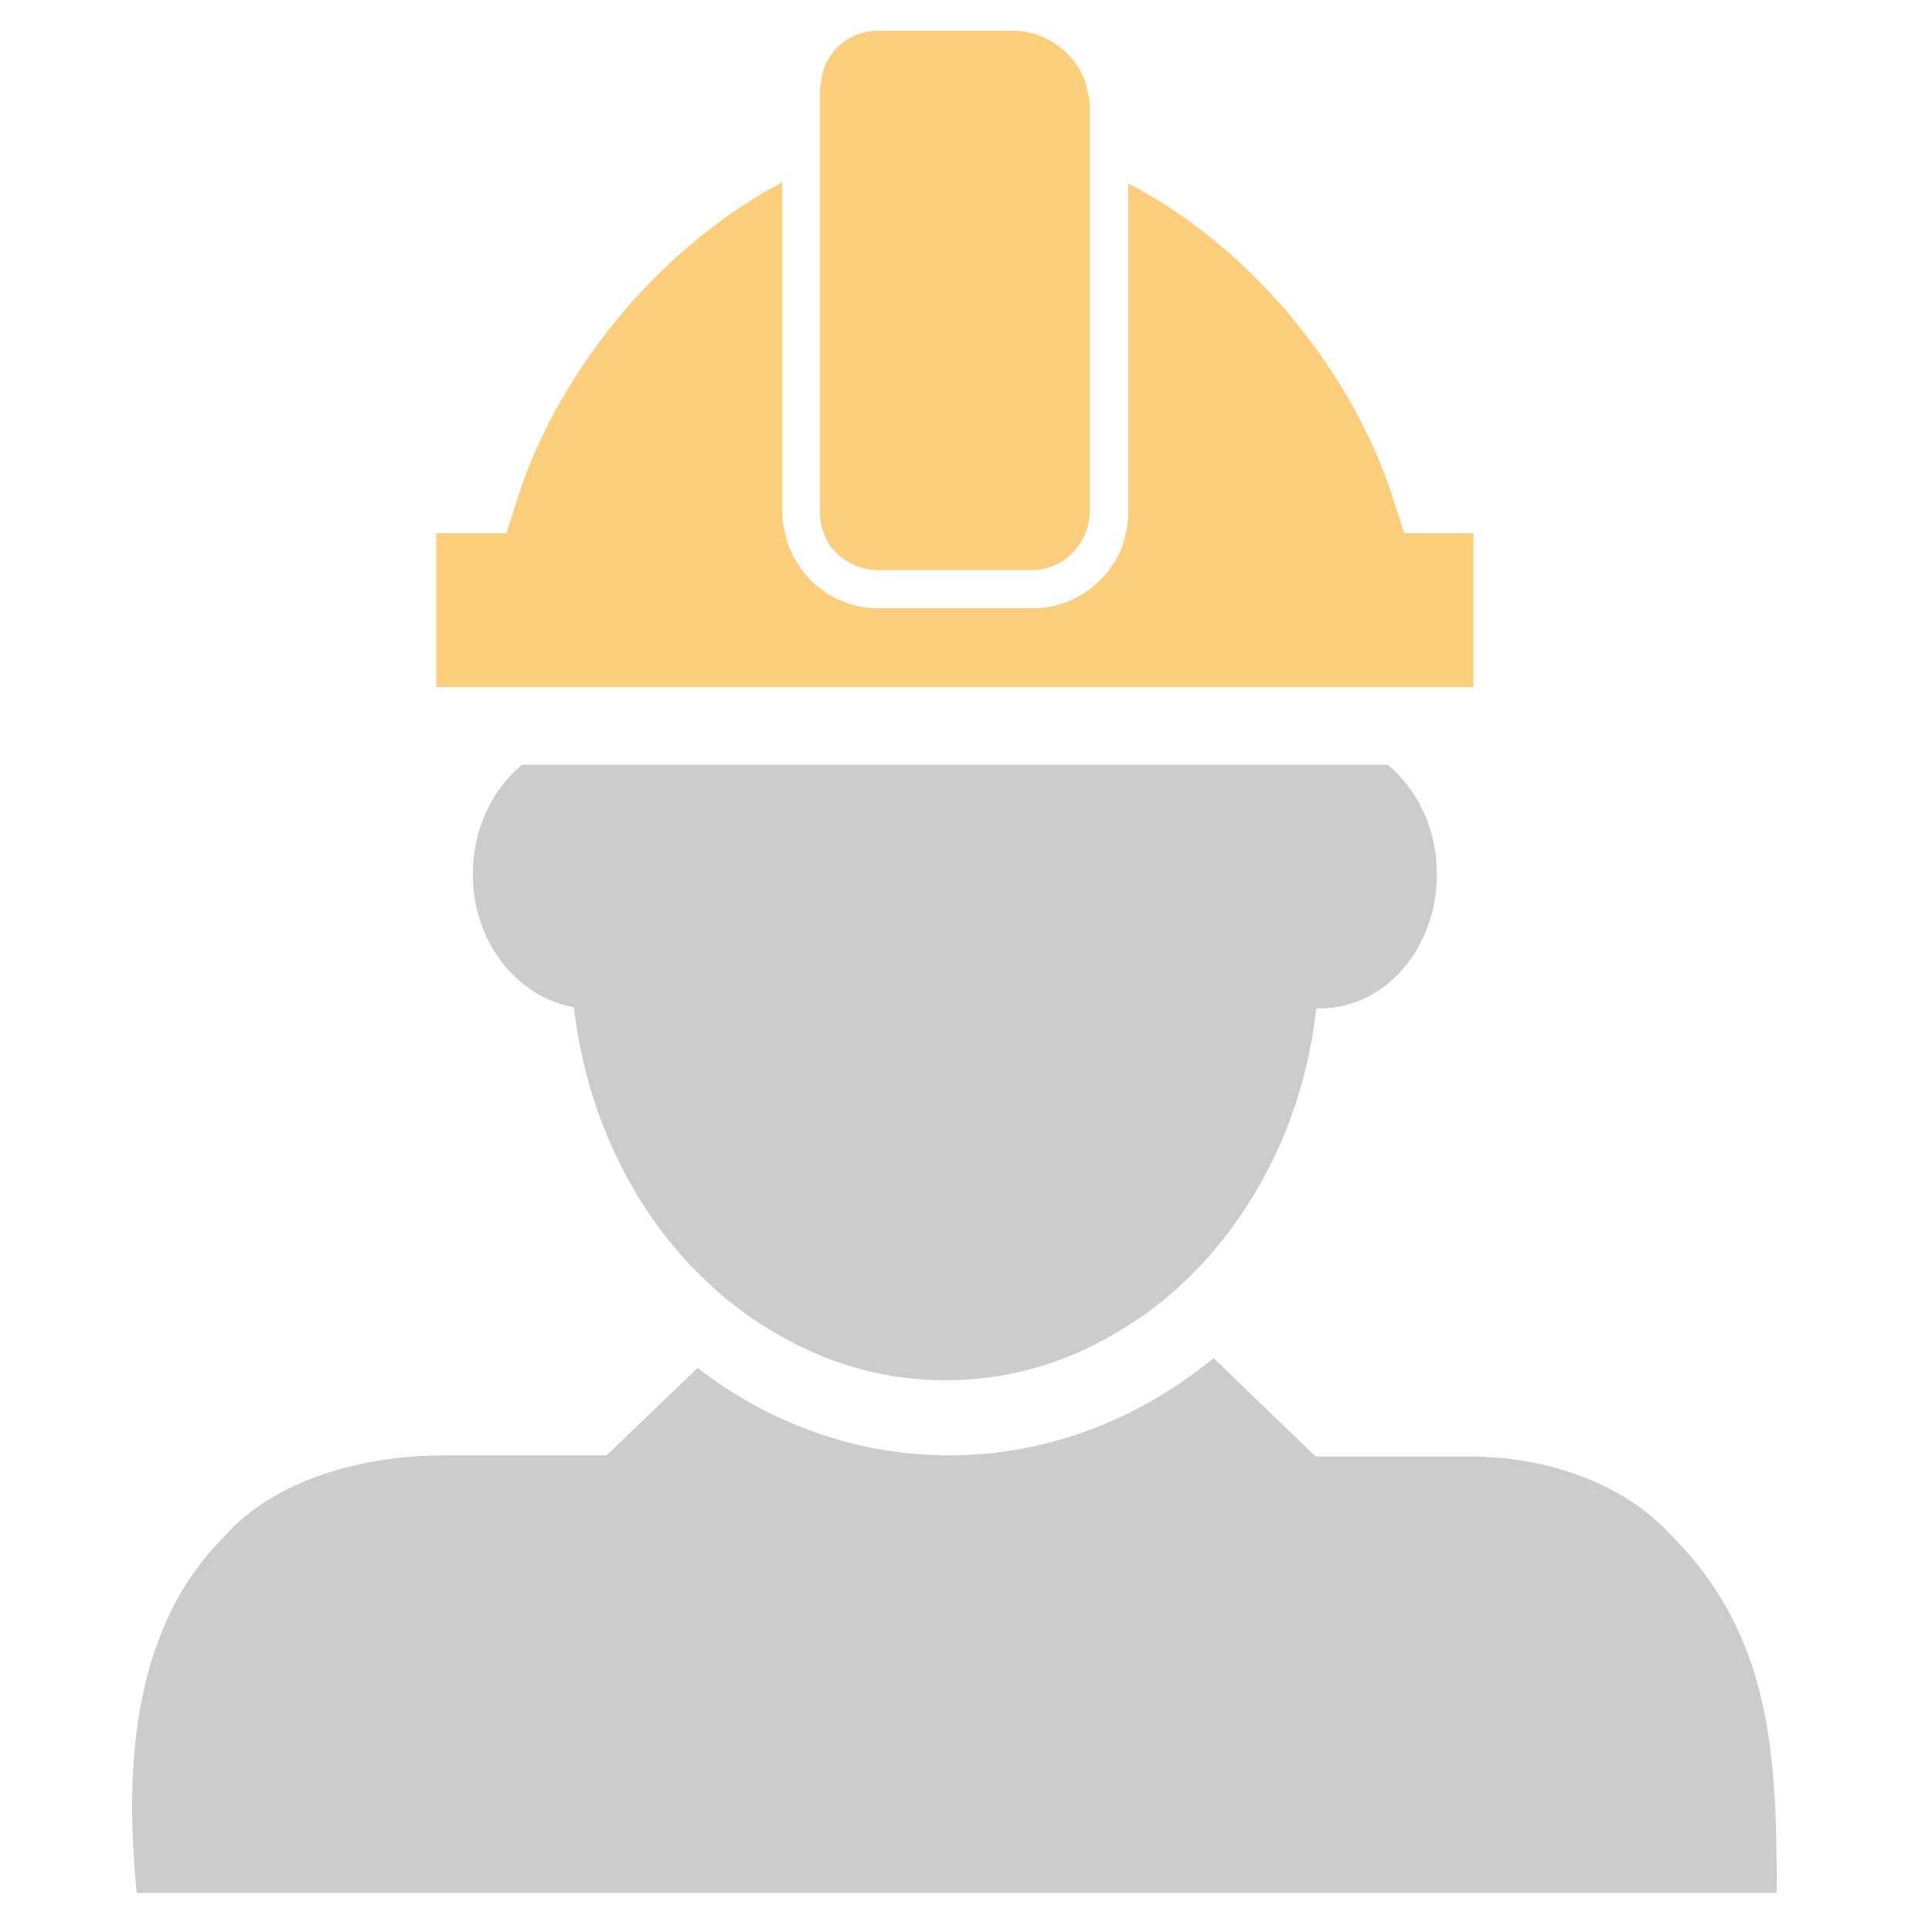
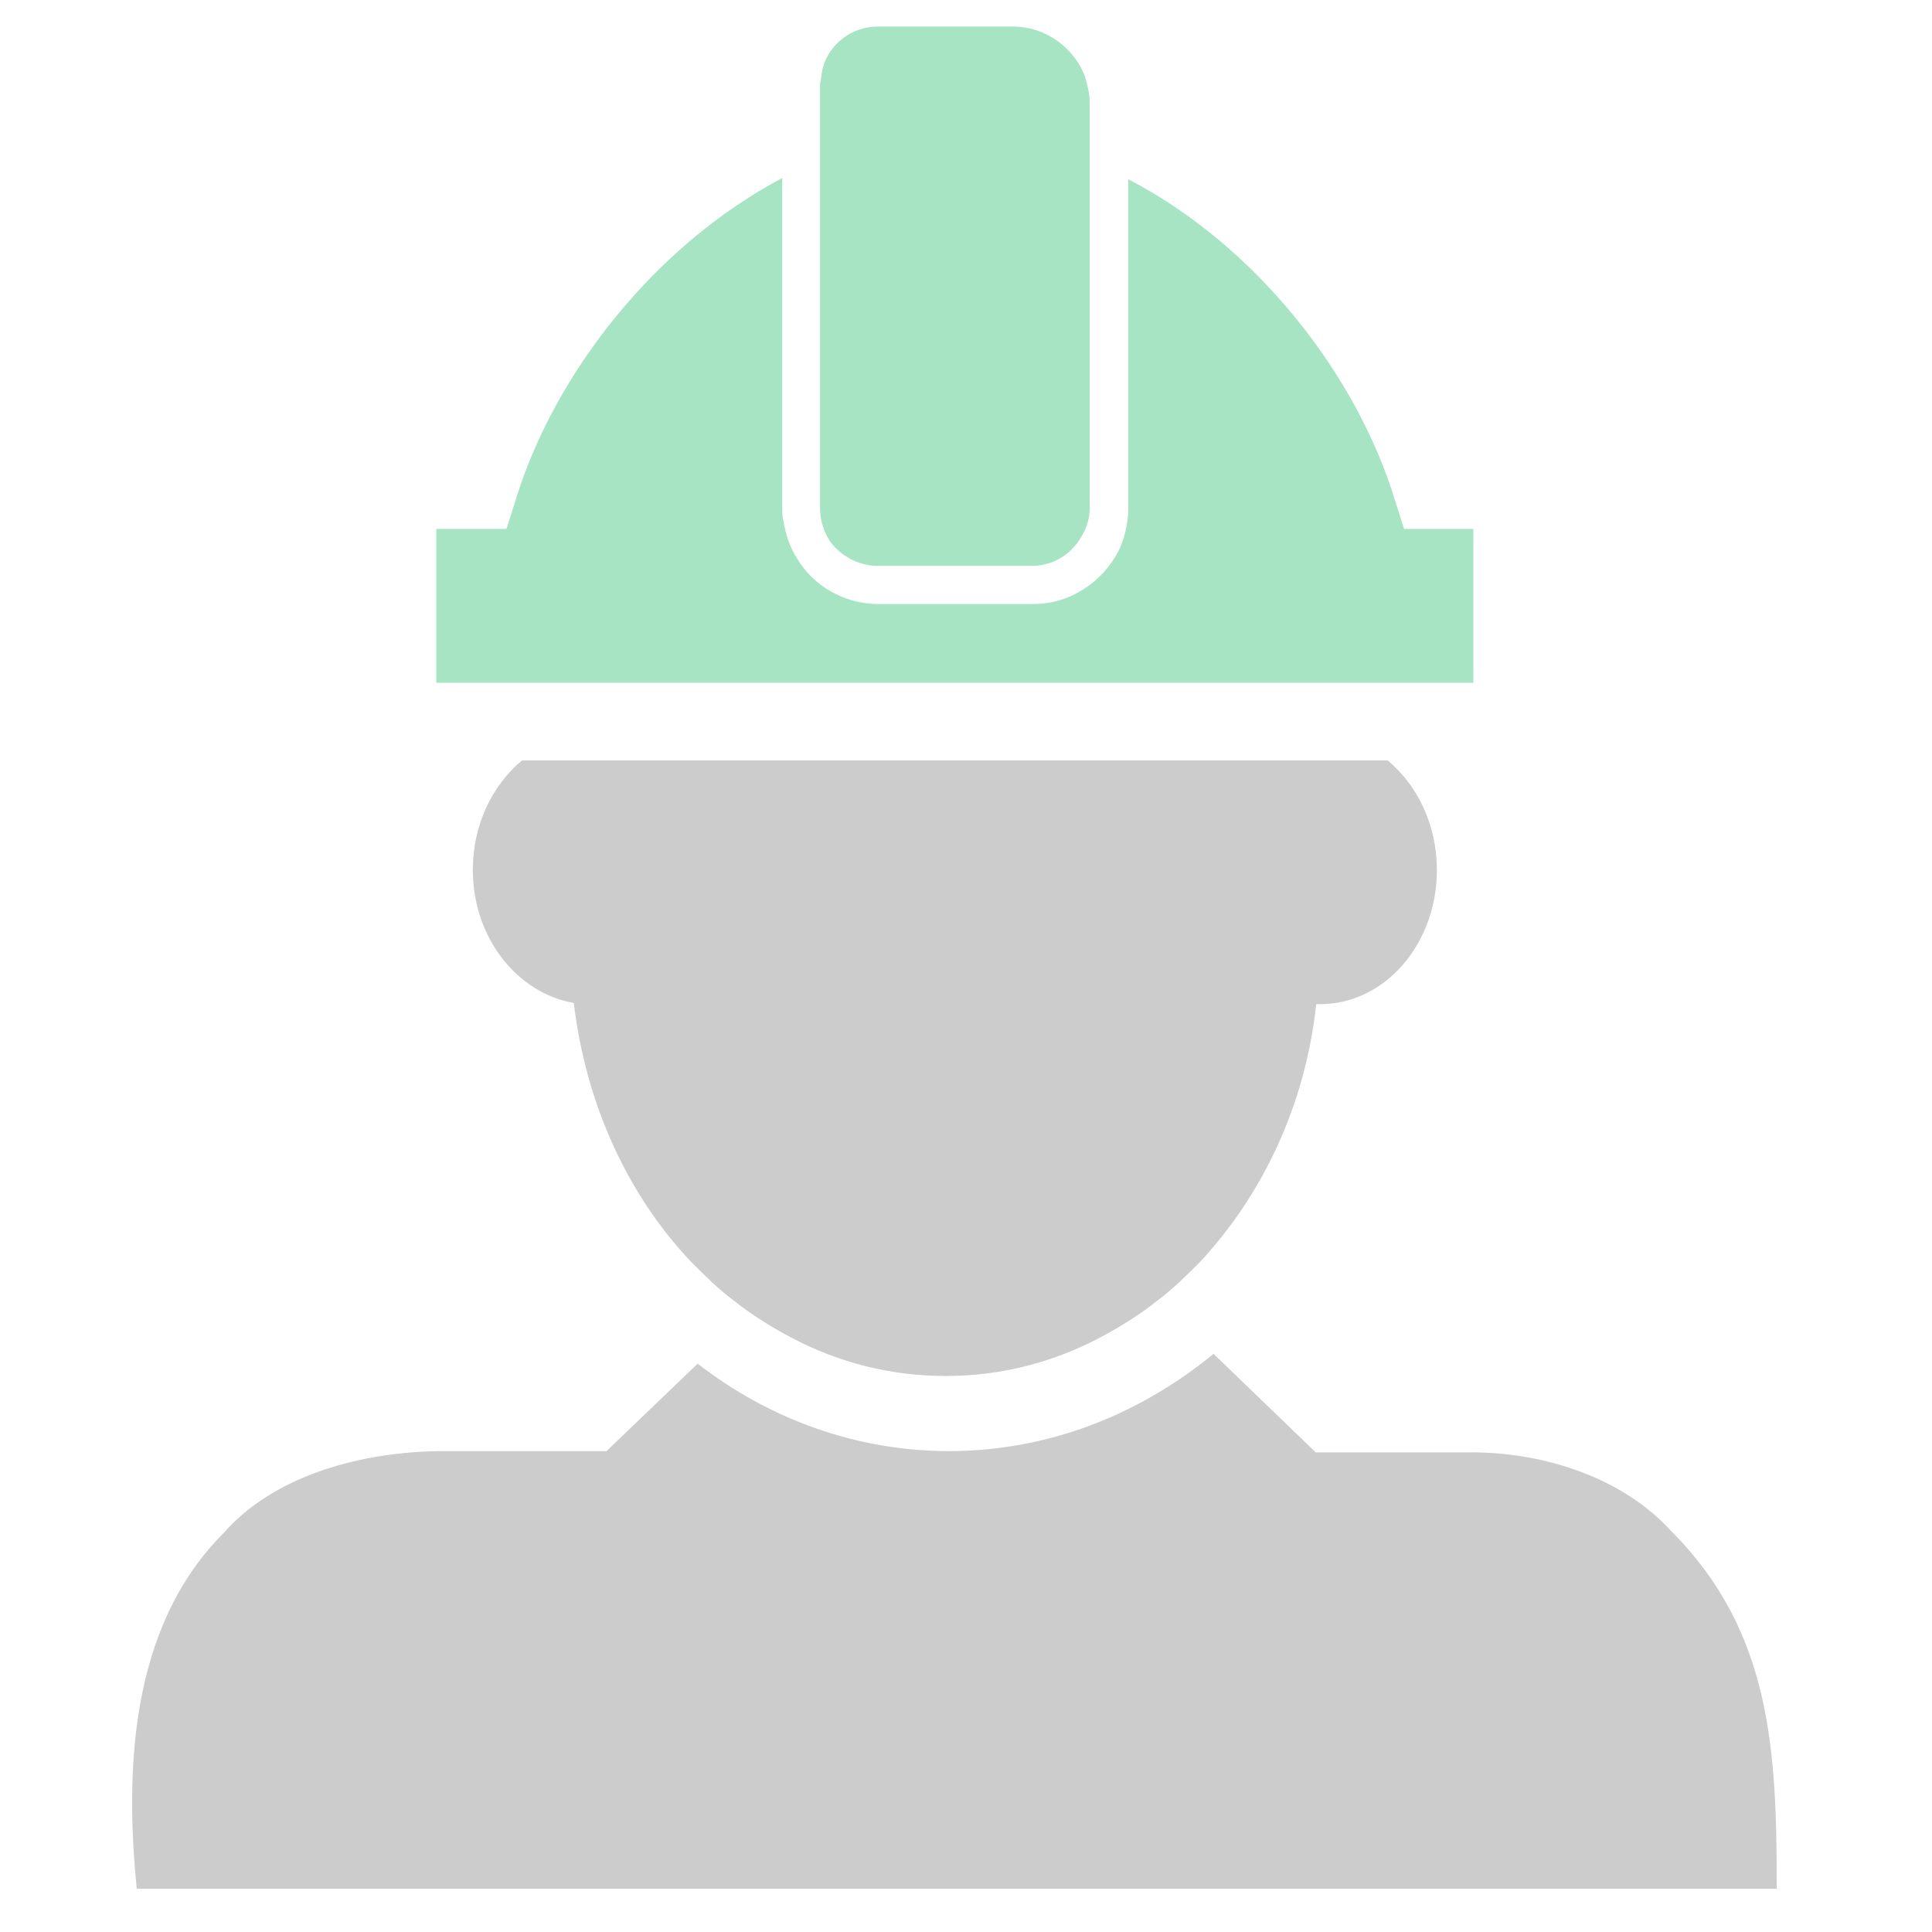
- <svg xmlns="http://www.w3.org/2000/svg" version="1.1" id="Layer_1" x="0px" y="0px" width="145.5px" height="145.5px" viewBox="0 -45.5 145.5 145.5" enable-background="new 0 -45.5 145.5 145.5" xml:space="preserve">
-   <path fill="#CCCCCC" d="M125.864,70.132c-3.616-3.987-9.489-5.935-15.053-5.935H99.088l-7.696-7.418  c-5.656,4.636-12.518,7.325-19.936,7.325c-6.955,0-13.538-2.411-18.916-6.584l-6.862,6.584h-12.2c-6.213,0-12.853,1.83-16.654,6.188  c-7.206,7.206-7.362,18.333-6.527,26.771h123.51C133.807,86.775,133.453,77.72,125.864,70.132z" />
-   <path fill="#CCCCCC" d="M39.317,12.085c-2.226,1.854-3.709,4.822-3.709,8.252c0,5.1,3.337,9.272,7.603,10.015  c0.927,7.696,4.08,14.465,8.81,19.472c1.02,1.02,2.039,2.04,3.152,2.875c1.391,1.112,2.874,2.04,4.45,2.874  c3.524,1.854,7.418,2.875,11.591,2.875s8.067-1.021,11.591-2.875c1.577-0.834,3.061-1.762,4.451-2.874  c1.112-0.835,2.133-1.854,3.152-2.875c4.637-5.007,7.882-11.684,8.717-19.379c0.093,0,0.186,0,0.277,0  c4.915,0,8.81-4.544,8.81-10.107c0-3.431-1.483-6.398-3.709-8.252H39.317L39.317,12.085z" />
-   <path fill="#FCCD7A" d="M105.093-7.387c-2.875-9.551-10.479-19.287-20.122-24.294v21.791v2.967c0,0.186,0,0.278,0,0.371  c-0.093,1.02-0.277,1.947-0.741,2.874c-1.205,2.319-3.616,3.988-6.398,3.988h-1.483H66.148c-2.597,0-4.915-1.391-6.12-3.431  c-0.557-0.834-0.835-1.762-1.021-2.782c-0.093-0.371-0.093-0.649-0.093-1.02V-9.52v-22.254c-9.643,5.1-17.247,14.836-20.121,24.387  l-0.649,2.04H32.86V6.244h5.842h8.159h3.431h44.693h3.339h12.636V5.688V-5.347h-5.218L105.093-7.387z" />
-   <path fill="#FCCD7A" d="M66.114-2.565h11.591c1.669,0,3.06-0.927,3.802-2.318c0.371-0.649,0.557-1.298,0.557-2.04v-0.834v-3.431  v-21.883v-3.153v-1.206c0-0.742-0.186-1.391-0.371-2.04c-0.835-2.132-2.967-3.709-5.378-3.709h-10.2  c-2.226,0-4.08,1.669-4.266,3.802c0,0.185-0.092,0.371-0.092,0.556v2.596v3.153v22.254v3.523v0.371c0,0.927,0.277,1.762,0.741,2.503  C63.333-3.307,64.631-2.565,66.114-2.565z" />
+ <svg xmlns="http://www.w3.org/2000/svg" version="1.1" id="Layer_1" x="0px" y="0px" width="145.5px" height="145.5px" viewBox="0 0 145.5 145.5" enable-background="new 0 0 145.5 145.5" xml:space="preserve">
+   <path fill="#CCCCCC" d="M125.863,115.311c-3.615-3.986-9.488-5.934-15.053-5.934H99.088l-7.695-7.418  c-5.656,4.635-12.519,7.324-19.937,7.324c-6.955,0-13.538-2.41-18.916-6.584l-6.862,6.584h-12.2c-6.213,0-12.853,1.83-16.654,6.188  c-7.206,7.207-7.362,18.334-6.527,26.771h123.51C133.807,131.955,133.453,122.9,125.863,115.311z" />
+   <path fill="#CCCCCC" d="M39.317,57.264c-2.226,1.854-3.709,4.822-3.709,8.252c0,5.1,3.337,9.272,7.603,10.015  c0.927,7.695,4.08,14.465,8.81,19.473c1.02,1.02,2.039,2.039,3.152,2.875c1.391,1.111,2.874,2.039,4.45,2.873  c3.524,1.854,7.418,2.875,11.591,2.875s8.067-1.021,11.591-2.875c1.577-0.834,3.062-1.762,4.451-2.873  c1.112-0.836,2.133-1.854,3.152-2.875c4.637-5.008,7.882-11.684,8.717-19.38c0.093,0,0.186,0,0.277,0  c4.914,0,8.81-4.544,8.81-10.107c0-3.431-1.483-6.398-3.709-8.252L39.317,57.264L39.317,57.264z" />
+   <path fill="#A7E4C3" d="M105.093,37.792c-2.875-9.551-10.479-19.287-20.122-24.294v21.791v2.967c0,0.186,0,0.278,0,0.371  c-0.093,1.02-0.277,1.947-0.74,2.874c-1.205,2.319-3.617,3.988-6.397,3.988H76.35H66.148c-2.597,0-4.915-1.391-6.12-3.431  c-0.557-0.834-0.835-1.762-1.021-2.782c-0.093-0.371-0.093-0.649-0.093-1.02v-2.597V13.405c-9.643,5.1-17.247,14.836-20.121,24.387  l-0.649,2.04H32.86v11.591h5.842h8.159h3.431h44.692h3.34h12.636v-0.556V39.832h-5.218L105.093,37.792z" />
+   <path fill="#A7E4C3" d="M66.114,42.614h11.591c1.669,0,3.061-0.927,3.802-2.318c0.371-0.649,0.558-1.298,0.558-2.04v-0.834v-3.431  V12.108V8.955V7.749c0-0.742-0.187-1.391-0.371-2.04C80.857,3.577,78.727,2,76.314,2H66.115c-2.226,0-4.08,1.669-4.266,3.802  c0,0.185-0.092,0.371-0.092,0.556v2.596v3.153v22.254v3.523v0.371c0,0.927,0.277,1.762,0.741,2.503  C63.333,41.872,64.631,42.614,66.114,42.614z" />
</svg>
